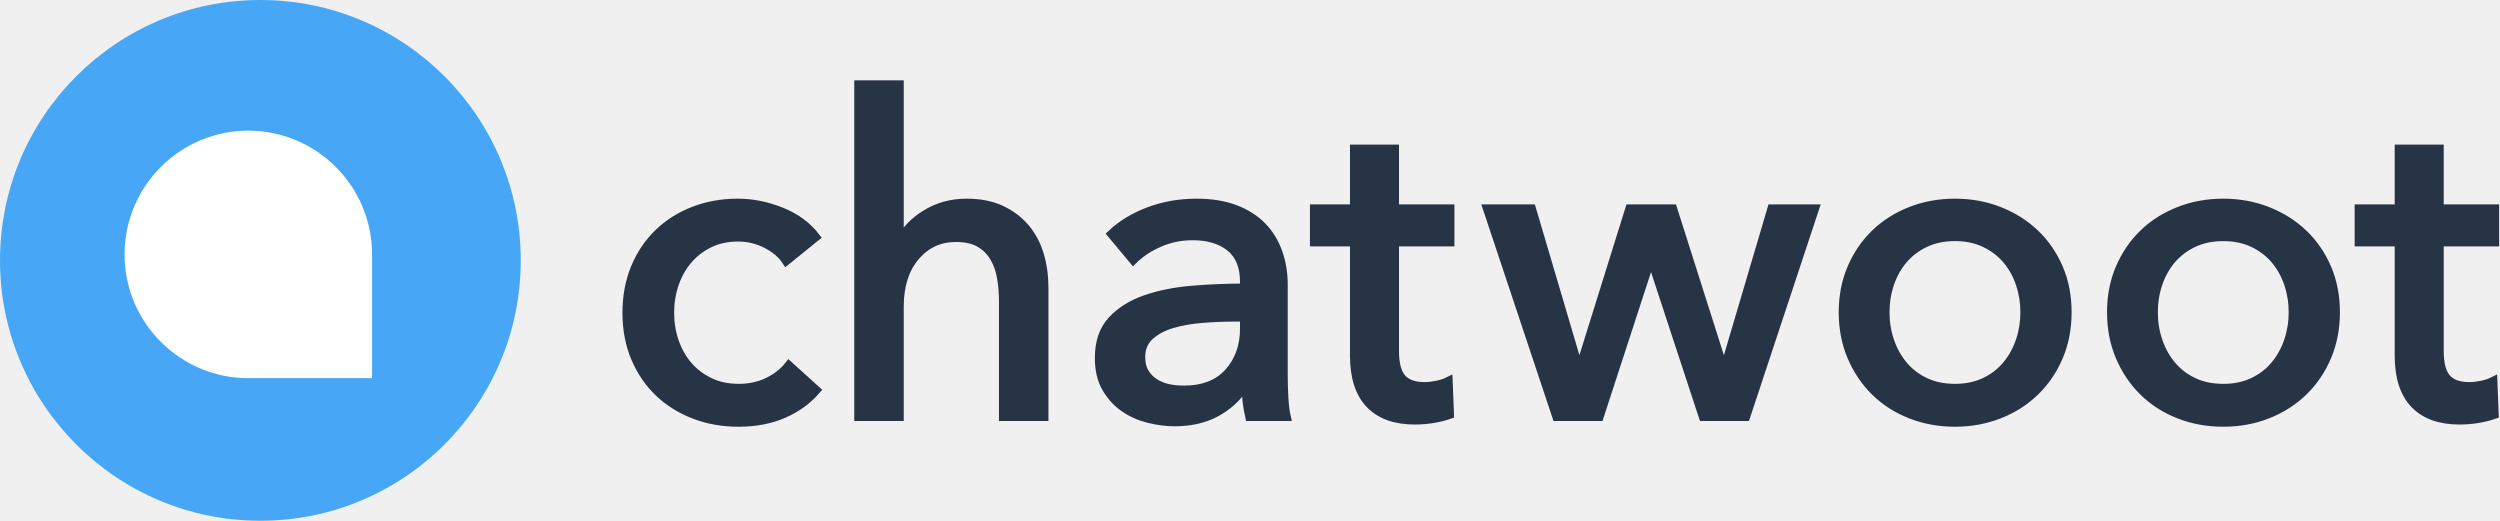
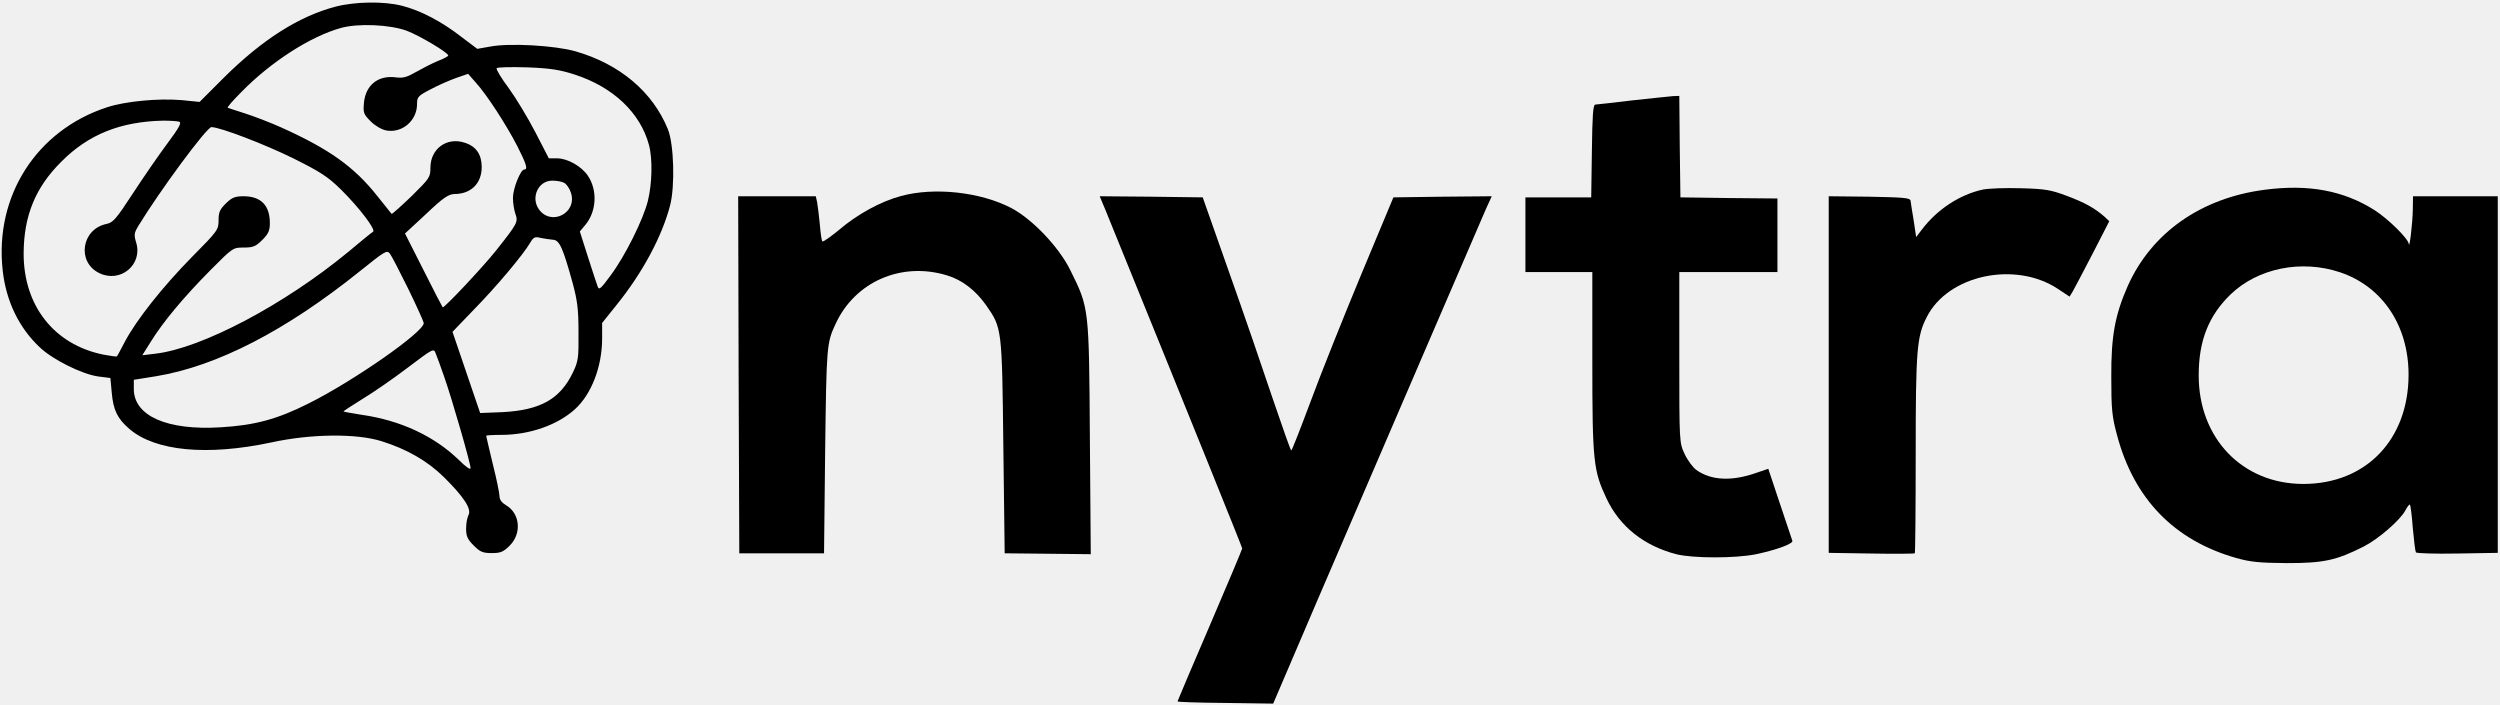
- <svg xmlns="http://www.w3.org/2000/svg" width="2458px" height="512px" viewBox="0 0 2458 512" version="1.1">
-   <g id="Logo" stroke="none" stroke-width="1" fill="none" fill-rule="evenodd">
-     <g id="on_white" fill-rule="nonzero">
-       <g id="woot-log">
-         <circle id="Oval" fill="#47A7F6" cx="256" cy="256" r="256" />
-         <path d="M362.808,368.808 L244.123,368.808 C178.699,368.808 125.457,315.562 125.457,250.122 C125.457,184.703 178.699,131.457 244.124,131.457 C309.565,131.457 362.808,184.703 362.808,250.122 L362.808,368.808 Z" id="Fill-1" stroke="#FFFFFF" stroke-width="6" fill="#FFFFFF" />
-       </g>
-       <path d="M772.982,256.848 C768.658,250.217 762.171,244.667 753.522,240.198 C744.872,235.73 735.647,233.495 725.844,233.495 C715.177,233.495 705.735,235.513 697.518,239.55 C689.302,243.586 682.31,248.992 676.544,255.767 C670.778,262.542 666.381,270.398 663.354,279.336 C660.327,288.273 658.813,297.643 658.813,307.446 C658.813,317.248 660.327,326.618 663.354,335.555 C666.381,344.493 670.778,352.349 676.544,359.124 C682.31,365.899 689.374,371.305 697.735,375.341 C706.095,379.378 715.609,381.396 726.277,381.396 C736.656,381.396 746.098,379.378 754.603,375.341 C763.108,371.305 770.099,365.827 775.577,358.908 L802.822,383.558 C794.173,393.649 783.361,401.505 770.387,407.127 C757.414,412.749 742.71,415.56 726.277,415.56 C710.42,415.56 695.789,412.965 682.382,407.776 C668.976,402.586 657.372,395.307 647.569,385.937 C637.767,376.567 630.055,365.251 624.433,351.989 C618.811,338.727 616,323.879 616,307.446 C616,291.3 618.739,276.597 624.217,263.335 C629.695,250.073 637.335,238.685 647.137,229.171 C656.939,219.657 668.544,212.305 681.95,207.115 C695.356,201.926 709.843,199.331 725.412,199.331 C739.827,199.331 754.17,202.214 768.441,207.98 C782.713,213.746 794.028,222.107 802.389,233.063 L772.982,256.848 Z M885.421,236.09 C890.322,225.999 898.683,217.35 910.504,210.143 C922.324,202.935 935.586,199.331 950.29,199.331 C963.552,199.331 974.94,201.565 984.454,206.034 C993.968,210.503 1001.896,216.485 1008.239,223.981 C1014.582,231.477 1019.267,240.27 1022.294,250.361 C1025.321,260.452 1026.835,271.263 1026.835,282.795 L1026.835,409.938 L986.184,409.938 L986.184,296.634 C986.184,288.273 985.535,280.345 984.238,272.849 C982.94,265.353 980.562,258.722 977.102,252.956 C973.643,247.19 968.958,242.577 963.047,239.117 C957.137,235.658 949.425,233.928 939.911,233.928 C923.766,233.928 910.504,240.054 900.125,252.307 C889.746,264.56 884.556,280.921 884.556,301.391 L884.556,409.938 L843.905,409.938 L843.905,83 L884.556,83 L884.556,236.09 L885.421,236.09 Z M1223.171,277.174 C1223.171,261.893 1218.558,250.577 1209.332,243.226 C1200.106,235.874 1187.853,232.198 1172.573,232.198 C1161.041,232.198 1150.157,234.432 1139.923,238.901 C1129.688,243.37 1121.111,249.064 1114.191,255.983 L1092.568,230.036 C1102.659,220.522 1114.984,213.026 1129.544,207.548 C1144.103,202.07 1159.743,199.331 1176.465,199.331 C1191.169,199.331 1203.926,201.421 1214.738,205.602 C1225.549,209.782 1234.415,215.476 1241.334,222.684 C1248.253,229.892 1253.443,238.396 1256.902,248.199 C1260.362,258.001 1262.092,268.524 1262.092,279.768 L1262.092,369.287 C1262.092,376.206 1262.308,383.486 1262.741,391.126 C1263.173,398.766 1263.966,405.037 1265.119,409.938 L1228.36,409.938 C1226.054,400.136 1224.9,390.333 1224.9,380.531 L1223.603,380.531 C1216.107,391.487 1206.665,399.991 1195.277,406.046 C1183.889,412.1 1170.411,415.128 1154.842,415.128 C1146.77,415.128 1138.337,414.046 1129.544,411.884 C1120.75,409.722 1112.75,406.19 1105.542,401.289 C1098.334,396.388 1092.352,389.901 1087.595,381.828 C1082.838,373.756 1080.46,363.809 1080.46,351.989 C1080.46,336.42 1084.64,324.095 1093.001,315.014 C1101.362,305.932 1112.317,299.013 1125.868,294.256 C1139.418,289.499 1154.698,286.399 1171.708,284.958 C1188.718,283.516 1205.872,282.795 1223.171,282.795 L1223.171,277.174 Z M1213.224,312.203 C1203.133,312.203 1192.682,312.635 1181.871,313.5 C1171.059,314.365 1161.257,316.095 1152.464,318.689 C1143.67,321.284 1136.391,325.176 1130.625,330.366 C1124.859,335.555 1121.976,342.475 1121.976,351.124 C1121.976,357.178 1123.201,362.224 1125.651,366.26 C1128.102,370.296 1131.345,373.612 1135.382,376.206 C1139.418,378.801 1143.887,380.603 1148.788,381.612 C1153.689,382.621 1158.734,383.126 1163.924,383.126 C1182.952,383.126 1197.584,377.432 1207.818,366.044 C1218.053,354.655 1223.171,340.312 1223.171,323.014 L1223.171,312.203 L1213.224,312.203 Z M1425.993,238.252 L1371.504,238.252 L1371.504,345.069 C1371.504,357.467 1373.81,366.332 1378.423,371.666 C1383.036,376.999 1390.388,379.666 1400.478,379.666 C1404.226,379.666 1408.263,379.234 1412.587,378.369 C1416.912,377.504 1420.804,376.206 1424.264,374.477 L1425.561,407.776 C1420.66,409.506 1415.254,410.875 1409.344,411.884 C1403.433,412.893 1397.307,413.398 1390.964,413.398 C1371.648,413.398 1356.872,408.064 1346.637,397.397 C1336.402,386.729 1331.285,370.729 1331.285,349.394 L1331.285,238.252 L1291.931,238.252 L1291.931,204.953 L1331.285,204.953 L1331.285,146.139 L1371.504,146.139 L1371.504,204.953 L1425.993,204.953 L1425.993,238.252 Z M1506.078,204.953 L1552.351,361.503 L1553.216,361.503 L1602.083,204.953 L1644.897,204.953 L1694.629,361.503 L1695.494,361.503 L1741.767,204.953 L1784.581,204.953 L1716.685,409.938 L1674.304,409.938 L1623.706,255.983 L1622.841,255.983 L1572.676,409.938 L1530.295,409.938 L1461.967,204.953 L1506.078,204.953 Z M2032.811,307.013 C2032.811,322.87 2030,337.429 2024.378,350.691 C2018.756,363.953 2010.972,375.413 2001.026,385.072 C1991.079,394.73 1979.331,402.226 1965.78,407.56 C1952.23,412.893 1937.671,415.56 1922.102,415.56 C1906.534,415.56 1891.974,412.893 1878.424,407.56 C1864.873,402.226 1853.197,394.73 1843.395,385.072 C1833.592,375.413 1825.88,363.953 1820.258,350.691 C1814.636,337.429 1811.825,322.87 1811.825,307.013 C1811.825,291.156 1814.636,276.669 1820.258,263.551 C1825.88,250.433 1833.592,239.117 1843.395,229.603 C1853.197,220.089 1864.873,212.665 1878.424,207.332 C1891.974,201.998 1906.534,199.331 1922.102,199.331 C1937.671,199.331 1952.23,201.998 1965.78,207.332 C1979.331,212.665 1991.079,220.089 2001.026,229.603 C2010.972,239.117 2018.756,250.433 2024.378,263.551 C2030,276.669 2032.811,291.156 2032.811,307.013 Z M1990.43,307.013 C1990.43,297.211 1988.917,287.841 1985.89,278.903 C1982.862,269.966 1978.466,262.11 1972.7,255.334 C1966.934,248.559 1959.798,243.154 1951.293,239.117 C1942.788,235.081 1933.058,233.063 1922.102,233.063 C1911.146,233.063 1901.416,235.081 1892.911,239.117 C1884.406,243.154 1877.271,248.559 1871.505,255.334 C1865.738,262.11 1861.342,269.966 1858.315,278.903 C1855.287,287.841 1853.774,297.211 1853.774,307.013 C1853.774,316.816 1855.287,326.185 1858.315,335.123 C1861.342,344.06 1865.738,351.989 1871.505,358.908 C1877.271,365.827 1884.406,371.305 1892.911,375.341 C1901.416,379.378 1911.146,381.396 1922.102,381.396 C1933.058,381.396 1942.788,379.378 1951.293,375.341 C1959.798,371.305 1966.934,365.827 1972.7,358.908 C1978.466,351.989 1982.862,344.06 1985.89,335.123 C1988.917,326.185 1990.43,316.816 1990.43,307.013 Z M2296.611,307.013 C2296.611,322.87 2293.8,337.429 2288.178,350.691 C2282.556,363.953 2274.771,375.413 2264.825,385.072 C2254.878,394.73 2243.13,402.226 2229.58,407.56 C2216.029,412.893 2201.47,415.56 2185.901,415.56 C2170.333,415.56 2155.774,412.893 2142.223,407.56 C2128.673,402.226 2116.996,394.73 2107.194,385.072 C2097.392,375.413 2089.68,363.953 2084.058,350.691 C2078.436,337.429 2075.625,322.87 2075.625,307.013 C2075.625,291.156 2078.436,276.669 2084.058,263.551 C2089.68,250.433 2097.392,239.117 2107.194,229.603 C2116.996,220.089 2128.673,212.665 2142.223,207.332 C2155.774,201.998 2170.333,199.331 2185.901,199.331 C2201.47,199.331 2216.029,201.998 2229.58,207.332 C2243.13,212.665 2254.878,220.089 2264.825,229.603 C2274.771,239.117 2282.556,250.433 2288.178,263.551 C2293.8,276.669 2296.611,291.156 2296.611,307.013 Z M2254.23,307.013 C2254.23,297.211 2252.716,287.841 2249.689,278.903 C2246.662,269.966 2242.265,262.11 2236.499,255.334 C2230.733,248.559 2223.597,243.154 2215.092,239.117 C2206.587,235.081 2196.857,233.063 2185.901,233.063 C2174.946,233.063 2165.215,235.081 2156.71,239.117 C2148.205,243.154 2141.07,248.559 2135.304,255.334 C2129.538,262.11 2125.141,269.966 2122.114,278.903 C2119.087,287.841 2117.573,297.211 2117.573,307.013 C2117.573,316.816 2119.087,326.185 2122.114,335.123 C2125.141,344.06 2129.538,351.989 2135.304,358.908 C2141.07,365.827 2148.205,371.305 2156.71,375.341 C2165.215,379.378 2174.946,381.396 2185.901,381.396 C2196.857,381.396 2206.587,379.378 2215.092,375.341 C2223.597,371.305 2230.733,365.827 2236.499,358.908 C2242.265,351.989 2246.662,344.06 2249.689,335.123 C2252.716,326.185 2254.23,316.816 2254.23,307.013 Z M2453.16,238.252 L2398.671,238.252 L2398.671,345.069 C2398.671,357.467 2400.977,366.332 2405.59,371.666 C2410.203,376.999 2417.554,379.666 2427.645,379.666 C2431.393,379.666 2435.429,379.234 2439.754,378.369 C2444.079,377.504 2447.971,376.206 2451.43,374.477 L2452.728,407.776 C2447.827,409.506 2442.421,410.875 2436.511,411.884 C2430.6,412.893 2424.474,413.398 2418.131,413.398 C2398.815,413.398 2384.039,408.064 2373.804,397.397 C2363.569,386.729 2358.452,370.729 2358.452,349.394 L2358.452,238.252 L2319.098,238.252 L2319.098,204.953 L2358.452,204.953 L2358.452,146.139 L2398.671,146.139 L2398.671,204.953 L2453.16,204.953 L2453.16,238.252 Z" id="chatwoot" stroke="#273445" stroke-width="8" fill="#273444" />
-     </g>
+ <svg xmlns="http://www.w3.org/2000/svg" version="1.0" width="1121pt" height="316pt" viewBox="0 0 1121 316" preserveAspectRatio="xMidYMid meet">
+   <g transform="translate(0,316) scale(0.1,-0.1)" fill="#000000" stroke="none">
+     <path d="M1504 3130 c-164 -43 -329 -148 -502 -320 l-107 -107 -80 8 c-104 9 -253 -5 -335 -32 -316 -103 -505 -398 -468 -731 15 -138 73 -258 167 -346 58 -55 189 -120 261 -130 l55 -7 6 -65 c7 -79 25 -117 80 -164 116 -99 348 -121 635 -60 178 39 381 41 494 6 115 -36 207 -89 281 -162 89 -88 124 -142 110 -169 -6 -11 -11 -38 -11 -61 0 -34 6 -48 34 -76 29 -29 41 -34 81 -34 40 0 52 5 81 34 54 54 46 143 -16 180 -19 11 -30 25 -30 39 0 13 -13 78 -30 145 -16 68 -30 125 -30 128 0 2 30 4 68 4 126 0 252 44 330 115 74 67 122 191 122 318 l0 69 65 81 c117 145 204 308 240 447 22 86 17 273 -10 340 -68 168 -216 293 -415 350 -91 26 -296 38 -383 21 l-57 -10 -73 55 c-86 67 -181 117 -264 138 -81 21 -211 19 -299 -4z m320 -108 c56 -21 186 -98 186 -111 0 -3 -21 -15 -48 -25 -26 -11 -69 -33 -97 -49 -40 -23 -57 -28 -89 -24 -80 11 -136 -34 -144 -113 -4 -46 -2 -52 30 -84 20 -20 49 -37 70 -41 71 -13 138 44 138 118 0 32 4 37 60 66 33 18 84 40 114 51 l55 19 36 -41 c48 -53 135 -187 185 -284 40 -79 48 -104 31 -104 -17 0 -51 -86 -51 -127 0 -22 5 -54 11 -72 13 -36 10 -42 -84 -161 -59 -75 -237 -264 -242 -258 -2 2 -41 77 -86 167 l-83 164 95 88 c78 74 100 88 127 89 74 0 122 48 122 121 0 56 -25 93 -76 109 -80 27 -154 -27 -154 -112 0 -43 -4 -48 -85 -128 -47 -45 -87 -81 -89 -79 -2 2 -31 39 -65 81 -103 130 -215 210 -431 307 -47 21 -119 49 -160 62 -41 13 -77 25 -79 26 -3 2 24 33 60 69 132 136 313 252 449 289 77 21 218 15 294 -13z m752 -196 c173 -56 295 -171 334 -316 17 -62 14 -175 -5 -251 -21 -84 -102 -247 -167 -334 -44 -60 -52 -67 -58 -50 -4 11 -24 71 -44 134 l-36 113 25 30 c50 60 55 155 11 220 -28 42 -91 78 -138 78 l-37 0 -61 118 c-33 64 -87 153 -119 197 -33 44 -57 84 -54 89 3 5 65 6 137 4 104 -4 147 -11 212 -32z m-1772 -212 c11 -4 -1 -27 -54 -98 -38 -51 -107 -151 -154 -223 -75 -115 -89 -131 -118 -137 -113 -23 -135 -172 -32 -221 94 -45 194 38 165 136 -11 36 -10 44 10 77 95 156 306 442 327 442 39 0 242 -78 369 -141 120 -60 153 -81 212 -139 82 -81 157 -180 144 -189 -6 -3 -56 -44 -112 -91 -285 -235 -656 -432 -865 -456 l-58 -7 39 62 c53 86 146 198 266 319 101 102 102 102 150 102 42 0 54 5 83 34 28 28 34 42 34 76 0 78 -39 119 -115 120 -42 0 -54 -5 -82 -32 -27 -27 -33 -39 -33 -76 0 -42 -3 -47 -120 -165 -129 -131 -250 -283 -301 -381 -18 -34 -33 -63 -35 -64 -1 -2 -29 2 -61 8 -221 45 -358 220 -357 455 1 168 53 295 169 410 121 122 265 180 457 184 31 0 63 -2 72 -5z m1726 -274 c10 -5 24 -25 30 -44 30 -91 -89 -152 -144 -74 -37 53 -2 128 60 128 20 0 44 -4 54 -10z m-50 -255 c29 -2 44 -36 88 -195 21 -78 26 -117 26 -220 1 -115 -1 -130 -25 -180 -57 -119 -145 -169 -315 -178 l-101 -4 -62 182 -62 182 98 102 c100 102 219 244 250 297 15 26 22 29 48 22 16 -3 41 -7 55 -8z m-649 -221 c38 -78 69 -147 69 -153 0 -40 -314 -259 -516 -360 -141 -71 -242 -98 -394 -107 -241 -15 -390 51 -390 172 l0 41 100 16 c273 45 583 205 915 472 111 89 120 95 133 78 8 -10 45 -82 83 -159z m161 -394 c35 -100 118 -387 118 -409 0 -9 -21 5 -52 36 -110 107 -261 178 -436 203 -45 7 -82 14 -82 15 0 2 39 27 87 57 48 29 139 92 202 140 111 84 116 87 124 65 5 -12 23 -60 39 -107z" />
+     <path d="M7320 2710 c-85 -10 -161 -19 -167 -19 -10 -1 -13 -53 -15 -208 l-3 -208 -148 0 -147 0 0 -167 0 -168 150 0 150 0 0 -402 c0 -449 5 -489 64 -614 59 -125 167 -211 312 -249 75 -19 267 -19 359 0 93 20 166 47 162 60 -2 5 -27 80 -56 167 l-52 156 -53 -18 c-110 -39 -203 -35 -270 13 -15 11 -39 43 -52 71 -24 51 -24 52 -24 434 l0 382 220 0 220 0 0 165 0 165 -217 2 -218 3 -3 228 -2 227 -28 -1 c-15 -1 -97 -10 -182 -19z" />
+     <path d="M8891 2310 c-102 -22 -204 -88 -273 -179 l-26 -34 -11 74 c-7 41 -13 81 -14 89 -2 13 -32 15 -185 18 l-182 2 0 -799 0 -800 191 -3 c105 -2 193 -1 195 1 2 2 4 203 4 445 0 469 5 528 50 615 95 188 396 252 587 126 l53 -35 14 23 c7 12 47 88 89 169 l75 146 -21 20 c-46 40 -90 64 -170 94 -72 27 -97 31 -207 34 -69 2 -145 -1 -169 -6z" />
+     <path d="M10154 2309 c-284 -37 -506 -192 -613 -431 -57 -129 -75 -225 -74 -408 0 -145 3 -177 26 -262 76 -285 256 -471 534 -550 64 -18 104 -22 228 -23 164 0 221 12 345 75 65 33 164 119 186 162 9 17 18 28 20 25 3 -2 9 -50 13 -105 5 -56 11 -104 14 -109 3 -4 86 -7 186 -5 l181 3 0 799 0 800 -190 0 -190 0 -1 -62 c-1 -59 -15 -177 -18 -152 -2 24 -94 114 -154 152 -139 88 -297 117 -493 91z m339 -370 c190 -64 307 -239 307 -459 0 -291 -191 -490 -472 -490 -273 0 -470 205 -469 488 0 155 45 267 143 362 123 118 318 157 491 99z" />
+     <path d="M4040 2281 c-90 -24 -195 -81 -278 -152 -39 -32 -73 -56 -75 -51 -3 4 -8 39 -11 77 -4 39 -9 82 -12 98 l-6 27 -174 0 -174 0 2 -800 3 -801 190 0 190 0 5 463 c6 467 7 480 46 564 87 191 296 282 501 219 67 -20 128 -67 175 -134 71 -102 71 -101 77 -634 l6 -478 193 -2 193 -2 -4 520 c-4 588 -3 583 -88 754 -51 104 -171 229 -264 278 -138 72 -345 95 -495 54z" />
+     <path d="M4957 2218 c411 -1011 613 -1512 613 -1517 0 -4 -65 -159 -145 -345 -80 -186 -145 -339 -145 -341 0 -3 96 -6 214 -7 l215 -3 199 465 c325 756 728 1691 755 1753 l26 57 -220 -2 -221 -3 -144 -345 c-79 -190 -181 -445 -226 -567 -46 -123 -85 -223 -88 -223 -3 0 -40 106 -84 235 -43 129 -131 385 -196 568 l-117 332 -231 3 -231 2 26 -62z" />
  </g>
</svg>
